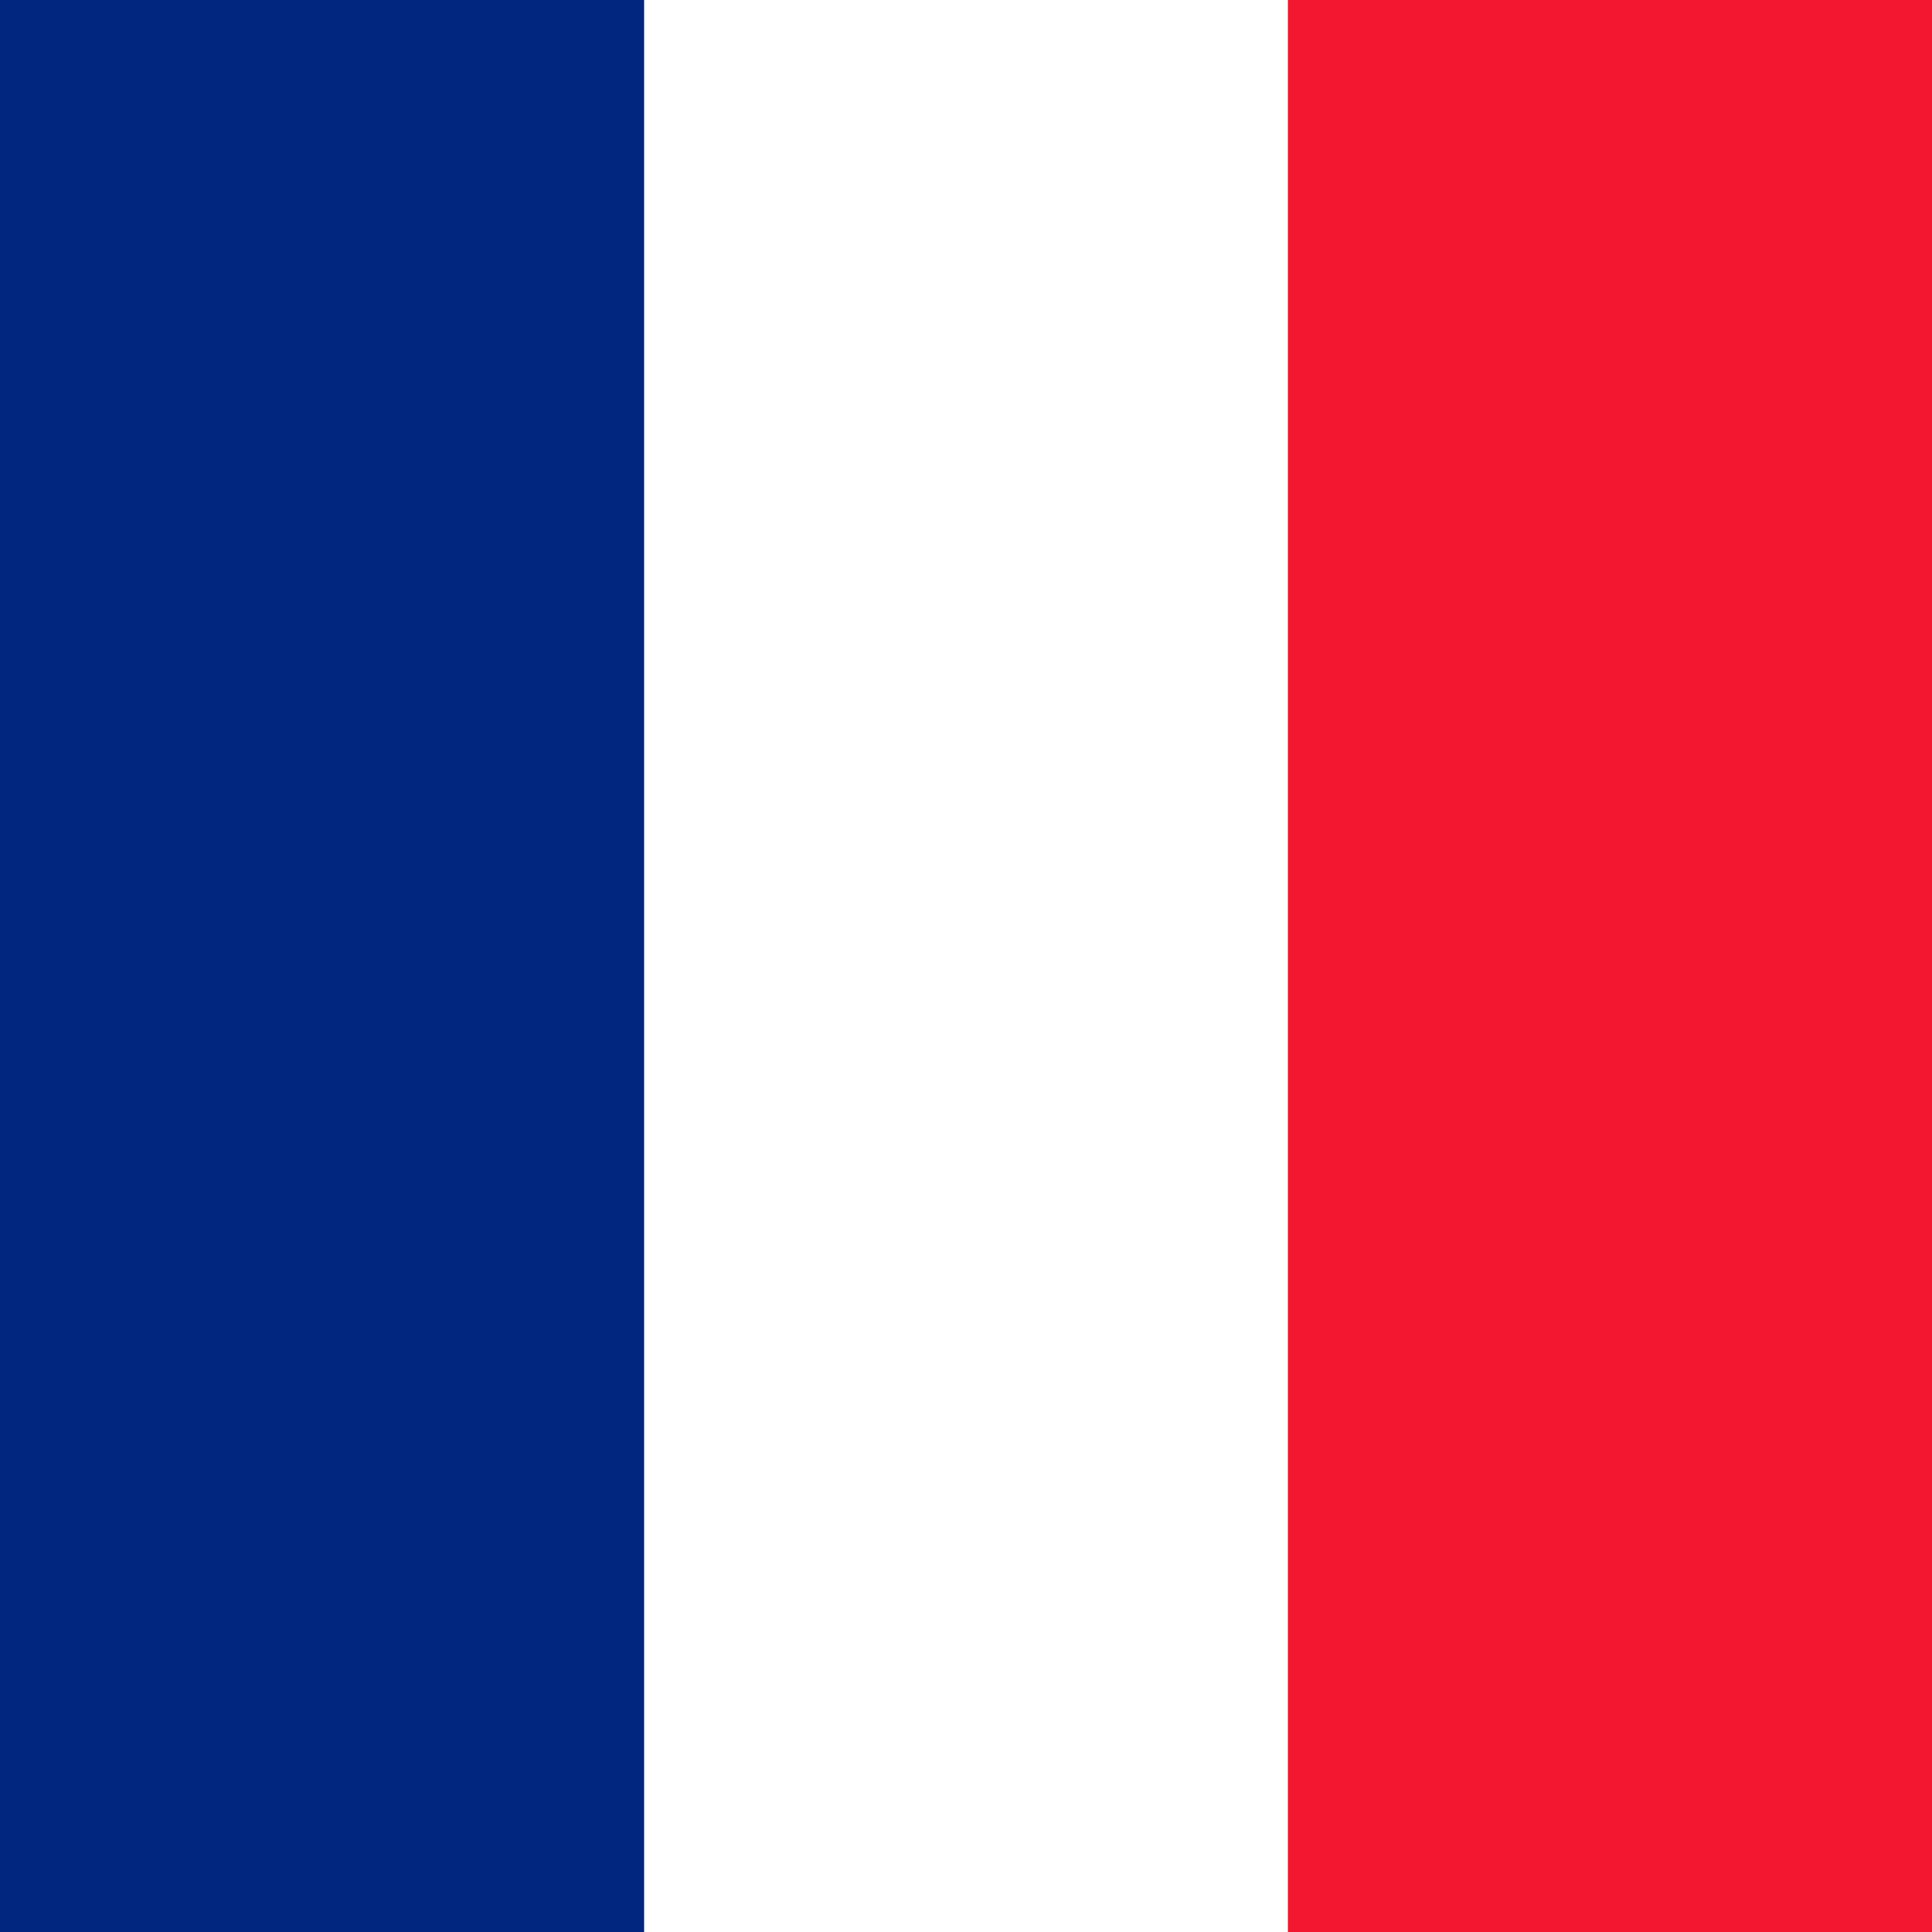
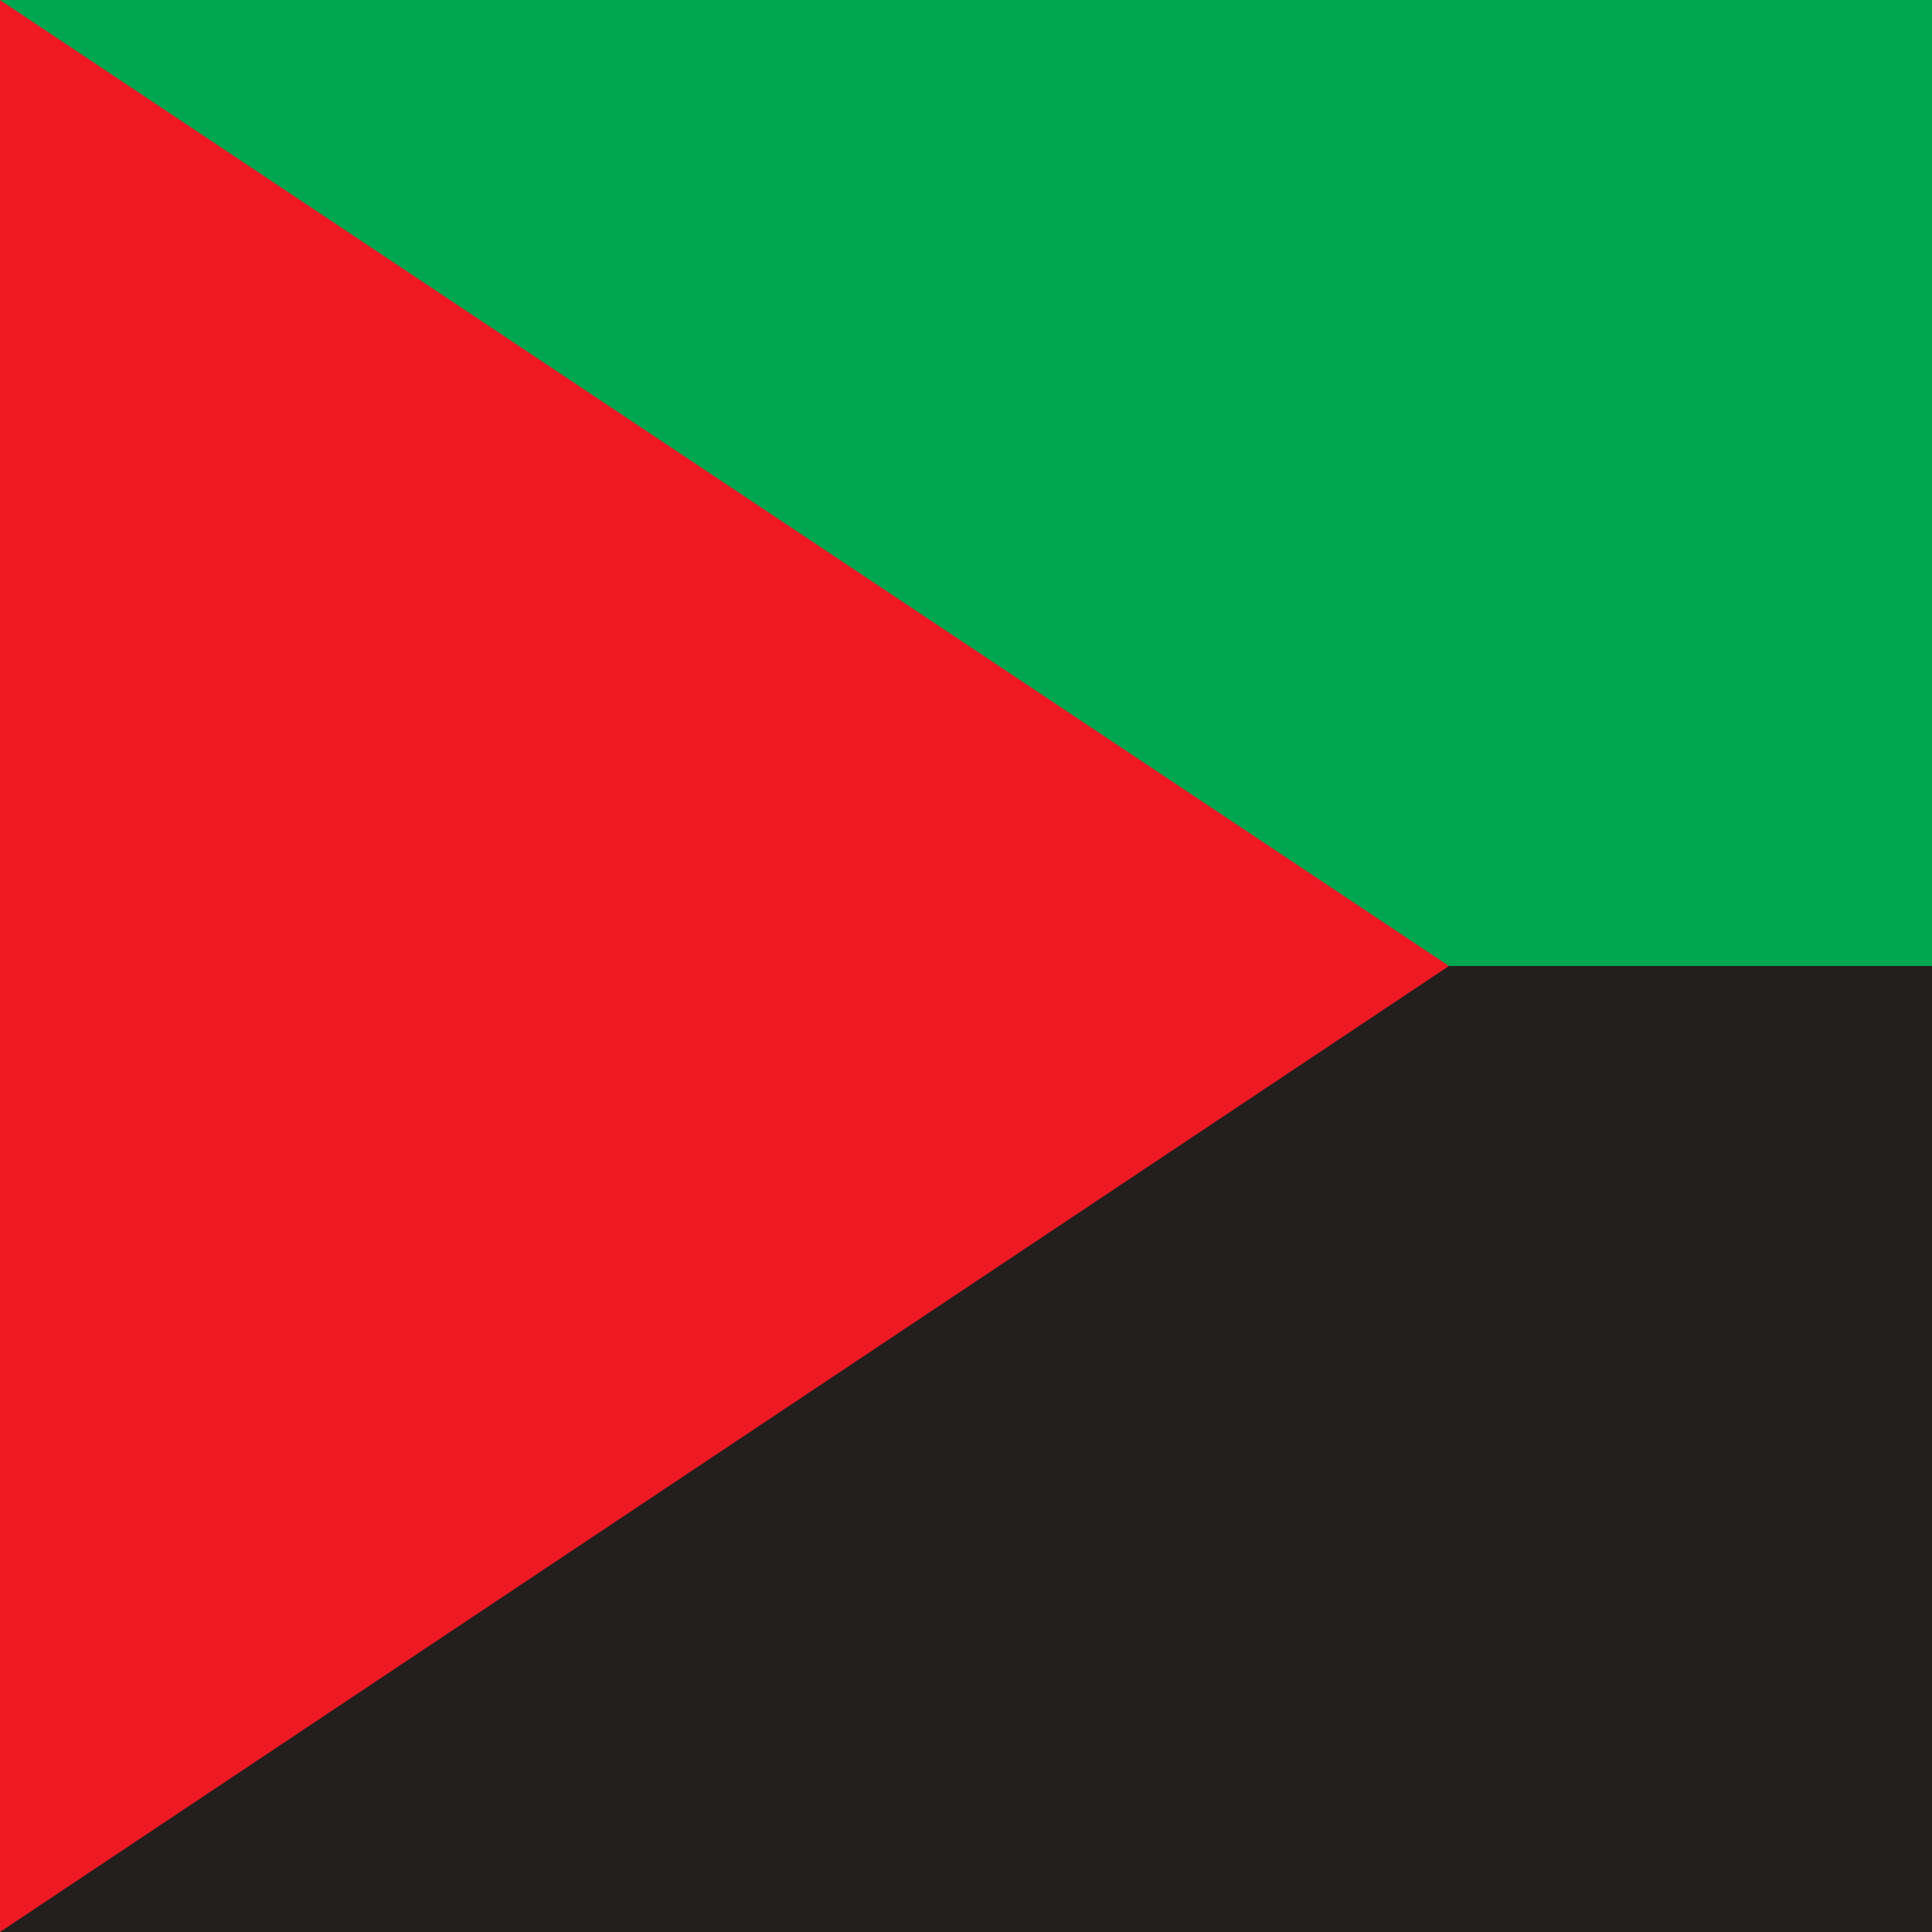
- <svg xmlns="http://www.w3.org/2000/svg" id="flag-icons-mq" viewBox="0 0 512 512">
-   <g fill-rule="evenodd" stroke-width="1pt">
-     <path fill="#fff" d="M0 0h512v512H0z" />
-     <path fill="#00267f" d="M0 0h170.7v512H0z" />
-     <path fill="#f31830" d="M341.3 0H512v512H341.3z" />
+ <svg xmlns="http://www.w3.org/2000/svg" width="600" height="600">
+   <g>
+     <rect fill="#231f1e" height="600" width="600" id="noir" />
+     <rect fill="#00a650" height="300" width="600" id="vert" />
+     <polygon id="tri_rouge" fill="#ef1923" points="0,0 450,300 0,600" />
  </g>
</svg>
